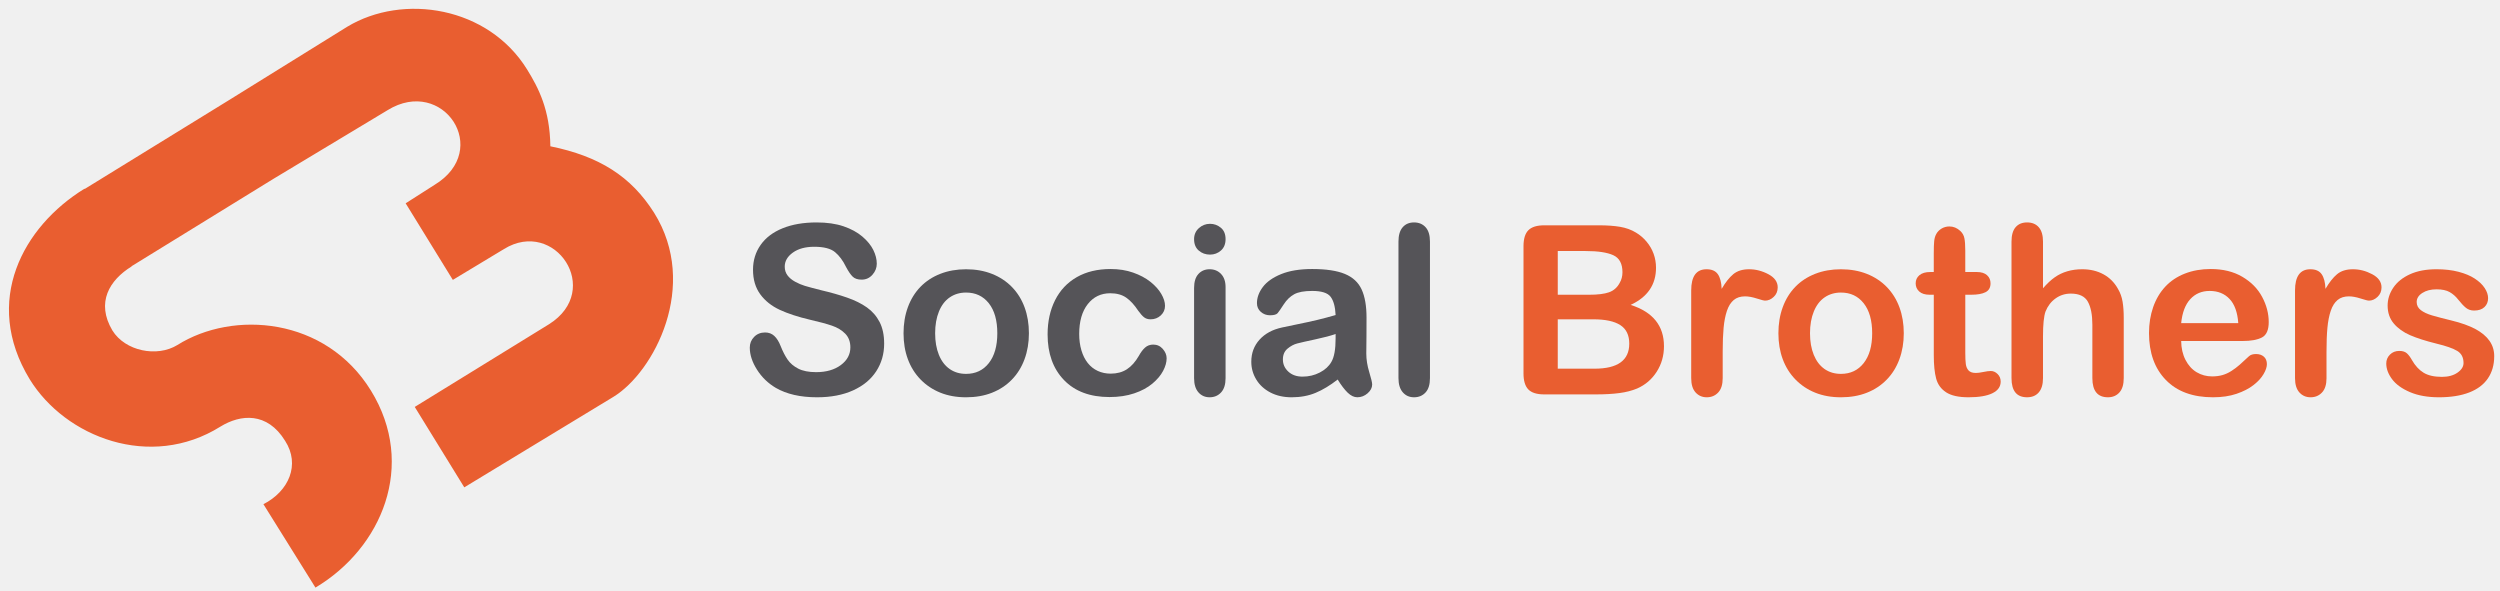
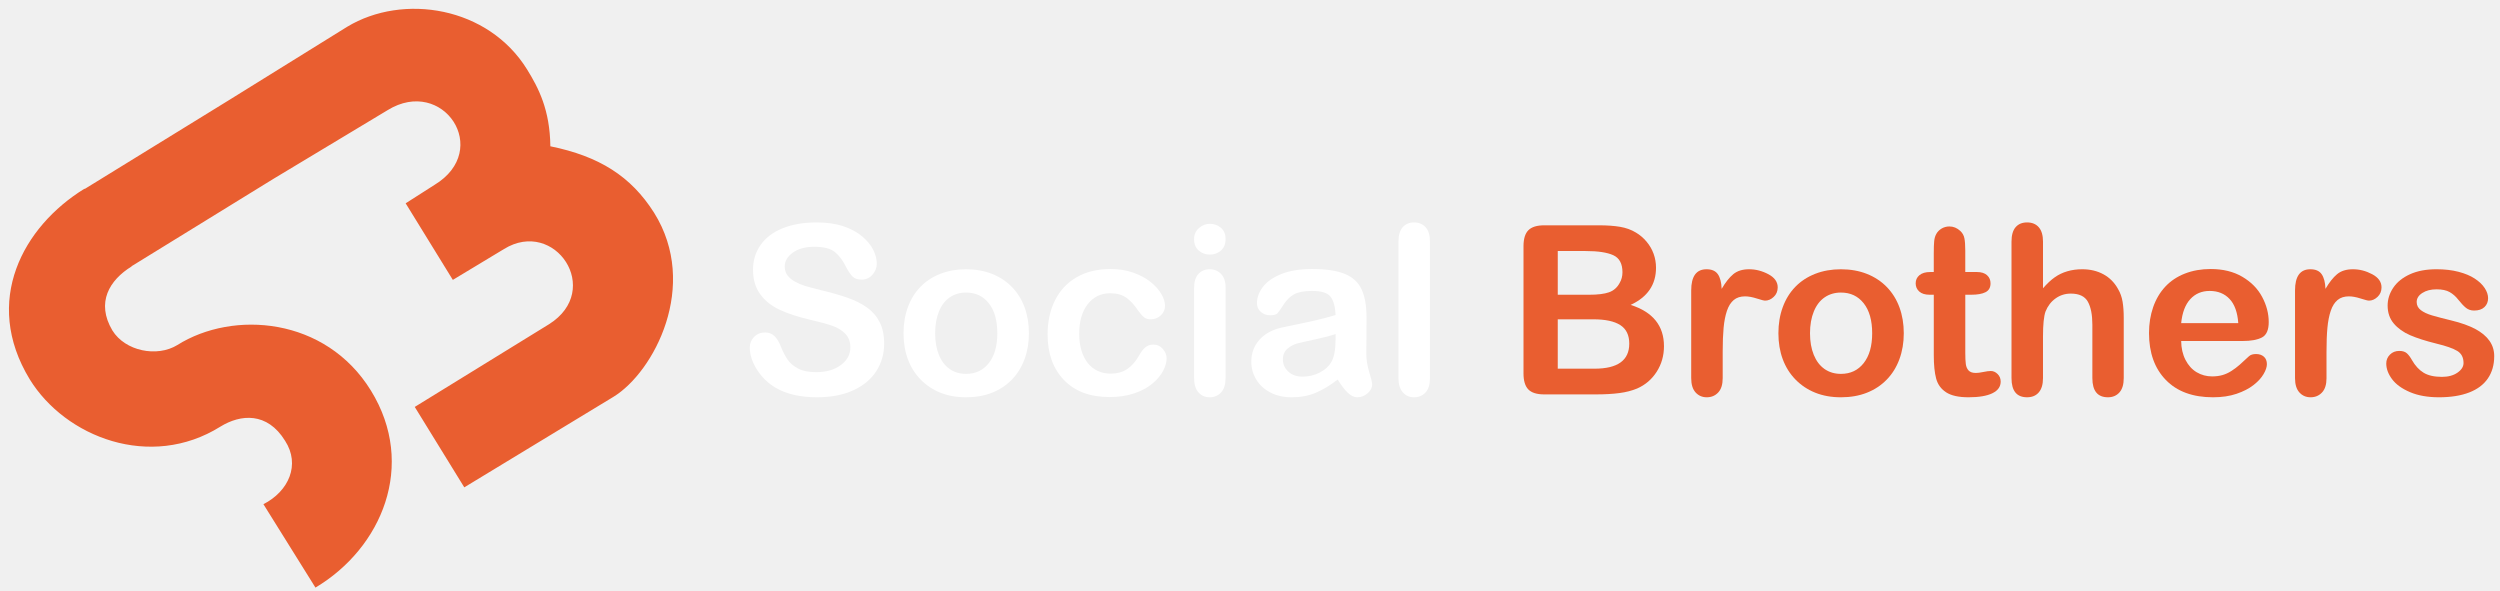
<svg xmlns="http://www.w3.org/2000/svg" version="1.1" id="Laag_1" x="0px" y="0px" width="635px" height="150px" viewBox="93.445 222.14 635 150" enable-background="new 93.445 222.14 635 150" xml:space="preserve">
  <g>
    <g>
-       <path fill="#555458" d="M318.021,309.427c0,2.598-0.669,4.932-2.007,7.002c-1.338,2.07-3.296,3.691-5.874,4.863    c-2.578,1.172-5.635,1.758-9.17,1.758c-4.238,0-7.734-0.801-10.488-2.402c-1.953-1.152-3.541-2.689-4.761-4.613    c-1.221-1.924-1.831-3.795-1.831-5.611c0-1.055,0.366-1.957,1.099-2.709c0.733-0.752,1.665-1.129,2.798-1.129    c0.918,0,1.694,0.293,2.329,0.879c0.634,0.586,1.176,1.455,1.626,2.607c0.546,1.367,1.138,2.51,1.772,3.428    c0.634,0.918,1.528,1.676,2.681,2.271c1.152,0.596,2.666,0.895,4.541,0.895c2.578,0,4.673-0.602,6.284-1.803    s2.417-2.699,2.417-4.496c0-1.426-0.435-2.584-1.304-3.473c-0.869-0.889-1.992-1.566-3.369-2.035    c-1.377-0.471-3.218-0.969-5.522-1.494c-3.086-0.725-5.669-1.568-7.749-2.535s-3.731-2.285-4.951-3.955    c-1.221-1.67-1.831-3.745-1.831-6.226c0-2.363,0.645-4.463,1.934-6.299s3.154-3.247,5.596-4.233    c2.441-0.986,5.312-1.479,8.613-1.479c2.637,0,4.917,0.327,6.841,0.981c1.923,0.654,3.52,1.523,4.79,2.607    s2.197,2.222,2.783,3.413s0.879,2.354,0.879,3.486c0,1.035-0.366,1.968-1.099,2.798c-0.733,0.83-1.646,1.245-2.739,1.245    c-0.996,0-1.753-0.249-2.271-0.747s-1.08-1.313-1.685-2.446c-0.781-1.621-1.719-2.886-2.812-3.794    c-1.094-0.908-2.852-1.362-5.273-1.362c-2.246,0-4.058,0.493-5.435,1.479c-1.377,0.986-2.065,2.173-2.065,3.56    c0,0.859,0.234,1.602,0.703,2.227c0.469,0.625,1.113,1.162,1.934,1.611c0.821,0.449,1.65,0.801,2.49,1.055    c0.839,0.254,2.227,0.625,4.16,1.113c2.421,0.566,4.614,1.191,6.577,1.875c1.963,0.684,3.633,1.514,5.01,2.489    c1.377,0.977,2.451,2.213,3.223,3.707C317.636,305.427,318.021,307.259,318.021,309.427z" />
-       <path fill="#555458" d="M354.789,306.791c0,2.383-0.371,4.58-1.113,6.592c-0.743,2.012-1.816,3.74-3.223,5.186    c-1.407,1.445-3.086,2.555-5.039,3.324c-1.953,0.771-4.15,1.158-6.592,1.158c-2.422,0-4.6-0.391-6.533-1.172    s-3.608-1.898-5.024-3.354c-1.417-1.455-2.49-3.176-3.223-5.156c-0.733-1.982-1.099-4.176-1.099-6.578    c0-2.422,0.371-4.639,1.113-6.65c0.742-2.011,1.806-3.729,3.193-5.155c1.387-1.426,3.066-2.524,5.039-3.296    c1.973-0.771,4.15-1.157,6.533-1.157c2.421,0,4.619,0.391,6.592,1.172c1.973,0.781,3.662,1.895,5.068,3.34    c1.406,1.445,2.476,3.165,3.208,5.157S354.789,304.388,354.789,306.791z M346.762,306.791c0-3.262-0.718-5.801-2.153-7.617    s-3.365-2.725-5.786-2.725c-1.563,0-2.94,0.405-4.131,1.216c-1.191,0.81-2.109,2.007-2.754,3.589s-0.967,3.428-0.967,5.537    c0,2.09,0.317,3.916,0.952,5.479c0.634,1.562,1.542,2.76,2.725,3.59c1.182,0.828,2.573,1.244,4.175,1.244    c2.421,0,4.351-0.912,5.786-2.738S346.762,310.013,346.762,306.791z" />
-       <path fill="#555458" d="M389.77,313.148c0,0.994-0.298,2.061-0.894,3.191c-0.596,1.133-1.504,2.213-2.725,3.238    c-1.221,1.023-2.759,1.85-4.614,2.475s-3.945,0.939-6.27,0.939c-4.941,0-8.799-1.441-11.572-4.322s-4.16-6.742-4.16-11.586    c0-3.281,0.634-6.182,1.904-8.701c1.27-2.521,3.105-4.468,5.508-5.845c2.403-1.377,5.273-2.065,8.613-2.065    c2.07,0,3.97,0.303,5.698,0.908s3.193,1.387,4.395,2.344c1.202,0.957,2.119,1.978,2.754,3.062    c0.635,1.084,0.952,2.094,0.952,3.032c0,0.957-0.356,1.768-1.069,2.432s-1.577,0.996-2.593,0.996c-0.664,0-1.216-0.17-1.655-0.512    c-0.439-0.344-0.933-0.895-1.479-1.656c-0.977-1.484-1.997-2.598-3.062-3.339c-1.065-0.742-2.417-1.113-4.058-1.113    c-2.363,0-4.268,0.923-5.713,2.769c-1.445,1.846-2.168,4.369-2.168,7.572c0,1.504,0.186,2.887,0.557,4.146    c0.371,1.26,0.908,2.334,1.611,3.223s1.553,1.562,2.549,2.021s2.09,0.688,3.281,0.688c1.602,0,2.974-0.371,4.116-1.113    c1.142-0.74,2.153-1.875,3.032-3.396c0.488-0.898,1.016-1.604,1.582-2.109c0.566-0.508,1.26-0.762,2.08-0.762    c0.977,0,1.787,0.371,2.432,1.113C389.447,311.517,389.77,312.308,389.77,313.148z" />
-       <path fill="#555458" d="M400.785,286.81c-1.113,0-2.065-0.342-2.856-1.025c-0.791-0.683-1.187-1.65-1.187-2.9    c0-1.133,0.405-2.065,1.216-2.798s1.753-1.099,2.827-1.099c1.035,0,1.953,0.332,2.754,0.996c0.801,0.664,1.201,1.631,1.201,2.9    c0,1.23-0.391,2.192-1.172,2.886C402.787,286.464,401.859,286.81,400.785,286.81z M404.74,295.071v23.114    c0,1.604-0.381,2.812-1.143,3.635c-0.762,0.82-1.729,1.229-2.9,1.229c-1.171,0-2.124-0.42-2.856-1.26    c-0.732-0.84-1.099-2.041-1.099-3.604v-22.881c0-1.582,0.366-2.773,1.099-3.574c0.733-0.801,1.685-1.201,2.856-1.201    c1.171,0,2.139,0.4,2.9,1.201C404.358,292.531,404.74,293.646,404.74,295.071z" />
-       <path fill="#555458" d="M433.216,318.539c-1.934,1.504-3.803,2.631-5.609,3.383s-3.832,1.129-6.078,1.129    c-2.052,0-3.854-0.406-5.406-1.217c-1.552-0.811-2.749-1.908-3.589-3.295c-0.84-1.387-1.26-2.891-1.26-4.512    c0-2.189,0.693-4.055,2.08-5.598s3.291-2.578,5.713-3.104c0.508-0.117,1.768-0.381,3.778-0.791    c2.012-0.41,3.736-0.787,5.172-1.129s2.992-0.756,4.674-1.244c-0.1-2.109-0.523-3.658-1.275-4.645s-2.309-1.479-4.672-1.479    c-2.031,0-3.561,0.283-4.586,0.85c-1.025,0.567-1.904,1.416-2.637,2.549s-1.25,1.881-1.553,2.24    c-0.303,0.361-0.952,0.543-1.948,0.543c-0.898,0-1.675-0.289-2.329-0.863c-0.654-0.576-0.981-1.314-0.981-2.213    c0-1.406,0.498-2.773,1.494-4.102s2.549-2.422,4.658-3.281c2.109-0.859,4.735-1.289,7.882-1.289c3.516,0,6.279,0.415,8.291,1.245    c2.012,0.83,3.432,2.144,4.262,3.94c0.83,1.796,1.246,4.18,1.246,7.147c0,1.875-0.006,3.469-0.016,4.775    c-0.01,1.309-0.023,2.764-0.043,4.365c0,1.504,0.248,3.07,0.746,4.701c0.498,1.633,0.746,2.682,0.746,3.15    c0,0.82-0.385,1.566-1.156,2.24s-1.646,1.012-2.621,1.012c-0.82,0-1.631-0.387-2.434-1.158    C434.964,321.121,434.115,320.003,433.216,318.539z M432.689,306.966c-1.172,0.43-2.877,0.883-5.111,1.361    c-2.236,0.479-3.785,0.83-4.645,1.055c-0.859,0.227-1.68,0.664-2.461,1.318c-0.781,0.654-1.172,1.566-1.172,2.74    c0,1.211,0.459,2.24,1.377,3.09c0.918,0.85,2.12,1.273,3.604,1.273c1.582,0,3.043-0.346,4.381-1.039s2.318-1.588,2.943-2.682    c0.723-1.211,1.084-3.203,1.084-5.977V306.966L432.689,306.966z" />
-       <path fill="#555458" d="M448.656,318.187v-34.688c0-1.602,0.355-2.812,1.068-3.633c0.715-0.821,1.676-1.23,2.887-1.23    s2.188,0.405,2.93,1.216s1.113,2.026,1.113,3.647v34.688c0,1.621-0.375,2.838-1.127,3.646c-0.752,0.811-1.725,1.217-2.916,1.217    c-1.172,0-2.123-0.42-2.855-1.26S448.656,319.75,448.656,318.187z" />
+       <path fill="#fff" d="M318.021,309.427c0,2.598-0.669,4.932-2.007,7.002c-1.338,2.07-3.296,3.691-5.874,4.863    c-2.578,1.172-5.635,1.758-9.17,1.758c-4.238,0-7.734-0.801-10.488-2.402c-1.953-1.152-3.541-2.689-4.761-4.613    c-1.221-1.924-1.831-3.795-1.831-5.611c0-1.055,0.366-1.957,1.099-2.709c0.733-0.752,1.665-1.129,2.798-1.129    c0.918,0,1.694,0.293,2.329,0.879c0.634,0.586,1.176,1.455,1.626,2.607c0.546,1.367,1.138,2.51,1.772,3.428    c0.634,0.918,1.528,1.676,2.681,2.271c1.152,0.596,2.666,0.895,4.541,0.895c2.578,0,4.673-0.602,6.284-1.803    s2.417-2.699,2.417-4.496c0-1.426-0.435-2.584-1.304-3.473c-0.869-0.889-1.992-1.566-3.369-2.035    c-1.377-0.471-3.218-0.969-5.522-1.494c-3.086-0.725-5.669-1.568-7.749-2.535s-3.731-2.285-4.951-3.955    c-1.221-1.67-1.831-3.745-1.831-6.226c0-2.363,0.645-4.463,1.934-6.299s3.154-3.247,5.596-4.233    c2.441-0.986,5.312-1.479,8.613-1.479c2.637,0,4.917,0.327,6.841,0.981c1.923,0.654,3.52,1.523,4.79,2.607    s2.197,2.222,2.783,3.413s0.879,2.354,0.879,3.486c0,1.035-0.366,1.968-1.099,2.798c-0.733,0.83-1.646,1.245-2.739,1.245    c-0.996,0-1.753-0.249-2.271-0.747s-1.08-1.313-1.685-2.446c-0.781-1.621-1.719-2.886-2.812-3.794    c-1.094-0.908-2.852-1.362-5.273-1.362c-2.246,0-4.058,0.493-5.435,1.479c-1.377,0.986-2.065,2.173-2.065,3.56    c0,0.859,0.234,1.602,0.703,2.227c0.469,0.625,1.113,1.162,1.934,1.611c0.821,0.449,1.65,0.801,2.49,1.055    c0.839,0.254,2.227,0.625,4.16,1.113c2.421,0.566,4.614,1.191,6.577,1.875c1.963,0.684,3.633,1.514,5.01,2.489    c1.377,0.977,2.451,2.213,3.223,3.707C317.636,305.427,318.021,307.259,318.021,309.427z" />
+       <path fill="#fff" d="M354.789,306.791c0,2.383-0.371,4.58-1.113,6.592c-0.743,2.012-1.816,3.74-3.223,5.186    c-1.407,1.445-3.086,2.555-5.039,3.324c-1.953,0.771-4.15,1.158-6.592,1.158c-2.422,0-4.6-0.391-6.533-1.172    s-3.608-1.898-5.024-3.354c-1.417-1.455-2.49-3.176-3.223-5.156c-0.733-1.982-1.099-4.176-1.099-6.578    c0-2.422,0.371-4.639,1.113-6.65c0.742-2.011,1.806-3.729,3.193-5.155c1.387-1.426,3.066-2.524,5.039-3.296    c1.973-0.771,4.15-1.157,6.533-1.157c2.421,0,4.619,0.391,6.592,1.172c1.973,0.781,3.662,1.895,5.068,3.34    c1.406,1.445,2.476,3.165,3.208,5.157S354.789,304.388,354.789,306.791z M346.762,306.791c0-3.262-0.718-5.801-2.153-7.617    s-3.365-2.725-5.786-2.725c-1.563,0-2.94,0.405-4.131,1.216c-1.191,0.81-2.109,2.007-2.754,3.589s-0.967,3.428-0.967,5.537    c0,2.09,0.317,3.916,0.952,5.479c0.634,1.562,1.542,2.76,2.725,3.59c1.182,0.828,2.573,1.244,4.175,1.244    c2.421,0,4.351-0.912,5.786-2.738S346.762,310.013,346.762,306.791z" />
+       <path fill="#fff" d="M389.77,313.148c0,0.994-0.298,2.061-0.894,3.191c-0.596,1.133-1.504,2.213-2.725,3.238    c-1.221,1.023-2.759,1.85-4.614,2.475s-3.945,0.939-6.27,0.939c-4.941,0-8.799-1.441-11.572-4.322s-4.16-6.742-4.16-11.586    c0-3.281,0.634-6.182,1.904-8.701c1.27-2.521,3.105-4.468,5.508-5.845c2.403-1.377,5.273-2.065,8.613-2.065    c2.07,0,3.97,0.303,5.698,0.908s3.193,1.387,4.395,2.344c1.202,0.957,2.119,1.978,2.754,3.062    c0.635,1.084,0.952,2.094,0.952,3.032c0,0.957-0.356,1.768-1.069,2.432s-1.577,0.996-2.593,0.996c-0.664,0-1.216-0.17-1.655-0.512    c-0.439-0.344-0.933-0.895-1.479-1.656c-0.977-1.484-1.997-2.598-3.062-3.339c-1.065-0.742-2.417-1.113-4.058-1.113    c-2.363,0-4.268,0.923-5.713,2.769c-1.445,1.846-2.168,4.369-2.168,7.572c0,1.504,0.186,2.887,0.557,4.146    c0.371,1.26,0.908,2.334,1.611,3.223s1.553,1.562,2.549,2.021s2.09,0.688,3.281,0.688c1.602,0,2.974-0.371,4.116-1.113    c1.142-0.74,2.153-1.875,3.032-3.396c0.488-0.898,1.016-1.604,1.582-2.109c0.566-0.508,1.26-0.762,2.08-0.762    c0.977,0,1.787,0.371,2.432,1.113C389.447,311.517,389.77,312.308,389.77,313.148z" />
+       <path fill="#fff" d="M400.785,286.81c-1.113,0-2.065-0.342-2.856-1.025c-0.791-0.683-1.187-1.65-1.187-2.9    c0-1.133,0.405-2.065,1.216-2.798s1.753-1.099,2.827-1.099c1.035,0,1.953,0.332,2.754,0.996c0.801,0.664,1.201,1.631,1.201,2.9    c0,1.23-0.391,2.192-1.172,2.886C402.787,286.464,401.859,286.81,400.785,286.81z M404.74,295.071v23.114    c0,1.604-0.381,2.812-1.143,3.635c-0.762,0.82-1.729,1.229-2.9,1.229c-1.171,0-2.124-0.42-2.856-1.26    c-0.732-0.84-1.099-2.041-1.099-3.604v-22.881c0-1.582,0.366-2.773,1.099-3.574c0.733-0.801,1.685-1.201,2.856-1.201    c1.171,0,2.139,0.4,2.9,1.201C404.358,292.531,404.74,293.646,404.74,295.071z" />
+       <path fill="#fff" d="M433.216,318.539c-1.934,1.504-3.803,2.631-5.609,3.383s-3.832,1.129-6.078,1.129    c-2.052,0-3.854-0.406-5.406-1.217c-1.552-0.811-2.749-1.908-3.589-3.295c-0.84-1.387-1.26-2.891-1.26-4.512    c0-2.189,0.693-4.055,2.08-5.598s3.291-2.578,5.713-3.104c0.508-0.117,1.768-0.381,3.778-0.791    c2.012-0.41,3.736-0.787,5.172-1.129s2.992-0.756,4.674-1.244c-0.1-2.109-0.523-3.658-1.275-4.645s-2.309-1.479-4.672-1.479    c-2.031,0-3.561,0.283-4.586,0.85c-1.025,0.567-1.904,1.416-2.637,2.549s-1.25,1.881-1.553,2.24    c-0.303,0.361-0.952,0.543-1.948,0.543c-0.898,0-1.675-0.289-2.329-0.863c-0.654-0.576-0.981-1.314-0.981-2.213    c0-1.406,0.498-2.773,1.494-4.102s2.549-2.422,4.658-3.281c2.109-0.859,4.735-1.289,7.882-1.289c3.516,0,6.279,0.415,8.291,1.245    c2.012,0.83,3.432,2.144,4.262,3.94c0.83,1.796,1.246,4.18,1.246,7.147c0,1.875-0.006,3.469-0.016,4.775    c-0.01,1.309-0.023,2.764-0.043,4.365c0,1.504,0.248,3.07,0.746,4.701c0.498,1.633,0.746,2.682,0.746,3.15    c0,0.82-0.385,1.566-1.156,2.24s-1.646,1.012-2.621,1.012c-0.82,0-1.631-0.387-2.434-1.158    C434.964,321.121,434.115,320.003,433.216,318.539z M432.689,306.966c-1.172,0.43-2.877,0.883-5.111,1.361    c-2.236,0.479-3.785,0.83-4.645,1.055c-0.859,0.227-1.68,0.664-2.461,1.318c-0.781,0.654-1.172,1.566-1.172,2.74    c0,1.211,0.459,2.24,1.377,3.09c0.918,0.85,2.12,1.273,3.604,1.273c1.582,0,3.043-0.346,4.381-1.039s2.318-1.588,2.943-2.682    c0.723-1.211,1.084-3.203,1.084-5.977V306.966L432.689,306.966z" />
+       <path fill="#fff" d="M448.656,318.187v-34.688c0-1.602,0.355-2.812,1.068-3.633c0.715-0.821,1.676-1.23,2.887-1.23    s2.188,0.405,2.93,1.216s1.113,2.026,1.113,3.647v34.688c0,1.621-0.375,2.838-1.127,3.646c-0.752,0.811-1.725,1.217-2.916,1.217    c-1.172,0-2.123-0.42-2.855-1.26S448.656,319.75,448.656,318.187z" />
      <path fill="#E95E30" d="M498.812,322.318h-13.125c-1.895,0-3.246-0.426-4.059-1.275c-0.811-0.848-1.215-2.201-1.215-4.057V284.7    c0-1.895,0.414-3.257,1.244-4.087c0.83-0.83,2.174-1.245,4.027-1.245h13.916c2.053,0,3.828,0.127,5.332,0.381    s2.854,0.742,4.043,1.465c1.018,0.605,1.914,1.372,2.695,2.3c0.781,0.928,1.377,1.953,1.787,3.076s0.615,2.31,0.615,3.56    c0,4.297-2.148,7.441-6.445,9.434c5.646,1.797,8.467,5.293,8.467,10.488c0,2.402-0.615,4.564-1.846,6.488    c-1.23,1.926-2.891,3.346-4.98,4.264c-1.309,0.547-2.811,0.934-4.512,1.158C503.058,322.205,501.078,322.318,498.812,322.318z     M489.115,285.901v11.104h7.969c2.168,0,3.844-0.205,5.025-0.615c1.18-0.41,2.084-1.191,2.709-2.344    c0.488-0.82,0.732-1.738,0.732-2.754c0-2.168-0.771-3.608-2.314-4.321c-1.543-0.713-3.896-1.069-7.061-1.069L489.115,285.901    L489.115,285.901z M498.167,303.246h-9.053v12.539h9.346c5.879,0,8.818-2.119,8.818-6.357c0-2.168-0.762-3.74-2.285-4.717    S501.195,303.246,498.167,303.246z" />
      <path fill="#E95E30" d="M531.009,311.507v6.68c0,1.621-0.381,2.838-1.143,3.646c-0.762,0.811-1.729,1.217-2.9,1.217    c-1.15,0-2.1-0.41-2.842-1.23s-1.113-2.031-1.113-3.633v-22.266c0-3.594,1.299-5.391,3.896-5.391c1.328,0,2.285,0.42,2.871,1.26    s0.908,2.08,0.967,3.721c0.957-1.641,1.938-2.881,2.943-3.721c1.008-0.84,2.35-1.26,4.029-1.26c1.678,0,3.311,0.42,4.893,1.26    s2.373,1.953,2.373,3.34c0,0.977-0.338,1.782-1.012,2.417c-0.674,0.634-1.4,0.953-2.182,0.953c-0.293,0-1.002-0.182-2.125-0.542    c-1.123-0.361-2.113-0.542-2.973-0.542c-1.174,0-2.131,0.308-2.871,0.922c-0.742,0.615-1.318,1.529-1.73,2.74    c-0.41,1.211-0.691,2.65-0.85,4.32C531.085,307.068,531.009,309.103,531.009,311.507z" />
      <path fill="#E95E30" d="M577.005,306.791c0,2.383-0.371,4.58-1.113,6.592c-0.74,2.012-1.814,3.74-3.223,5.186    c-1.406,1.445-3.086,2.555-5.039,3.324c-1.953,0.771-4.15,1.158-6.592,1.158c-2.422,0-4.6-0.391-6.533-1.172    c-1.932-0.781-3.607-1.898-5.023-3.354s-2.49-3.176-3.223-5.156c-0.732-1.982-1.1-4.176-1.1-6.578c0-2.422,0.371-4.639,1.113-6.65    c0.742-2.01,1.807-3.729,3.193-5.155c1.385-1.426,3.066-2.524,5.039-3.296s4.15-1.157,6.533-1.157    c2.422,0,4.619,0.391,6.592,1.172c1.973,0.781,3.662,1.895,5.068,3.34c1.404,1.445,2.475,3.165,3.207,5.157    S577.005,304.388,577.005,306.791z M568.978,306.791c0-3.262-0.717-5.801-2.152-7.617s-3.363-2.725-5.785-2.725    c-1.562,0-2.939,0.405-4.131,1.216c-1.193,0.81-2.109,2.007-2.754,3.589c-0.646,1.582-0.969,3.428-0.969,5.537    c0,2.09,0.318,3.916,0.953,5.479s1.543,2.76,2.725,3.59c1.182,0.828,2.572,1.244,4.176,1.244c2.422,0,4.35-0.912,5.785-2.738    S568.978,310.013,568.978,306.791z" />
      <path fill="#E95E30" d="M583.744,291.233h0.879v-4.805c0-1.289,0.035-2.3,0.104-3.032s0.26-1.362,0.57-1.89    c0.312-0.547,0.762-0.991,1.35-1.333c0.586-0.342,1.238-0.513,1.963-0.513c1.016,0,1.934,0.381,2.754,1.143    c0.547,0.508,0.893,1.128,1.039,1.86s0.221,1.772,0.221,3.12v5.449h2.93c1.133,0,1.996,0.269,2.594,0.806    c0.596,0.537,0.893,1.226,0.893,2.065c0,1.074-0.424,1.826-1.273,2.256s-2.064,0.645-3.646,0.645h-1.494v14.707    c0,1.25,0.043,2.213,0.131,2.887s0.322,1.221,0.703,1.641s1.002,0.631,1.861,0.631c0.469,0,1.104-0.084,1.902-0.25    c0.801-0.166,1.428-0.248,1.875-0.248c0.646,0,1.227,0.258,1.744,0.775s0.775,1.156,0.775,1.92c0,1.287-0.703,2.273-2.109,2.959    c-1.406,0.684-3.428,1.023-6.062,1.023c-2.5,0-4.396-0.42-5.686-1.26s-2.133-2.002-2.533-3.486    c-0.4-1.482-0.602-3.467-0.602-5.945v-15.353h-1.055c-1.152,0-2.031-0.273-2.637-0.82s-0.908-1.24-0.908-2.08    s0.316-1.528,0.951-2.065C581.613,291.502,582.533,291.233,583.744,291.233z" />
      <path fill="#E95E30" d="M612.367,283.499v11.865c1.016-1.172,2.008-2.1,2.975-2.783s2.035-1.196,3.207-1.538    s2.434-0.513,3.779-0.513c2.031,0,3.834,0.43,5.406,1.289c1.57,0.859,2.807,2.109,3.705,3.75c0.566,0.957,0.947,2.026,1.143,3.208    c0.197,1.182,0.293,2.545,0.293,4.088v15.32c0,1.604-0.365,2.812-1.098,3.635c-0.734,0.82-1.705,1.229-2.916,1.229    c-2.637,0-3.955-1.621-3.955-4.863v-13.506c0-2.559-0.381-4.525-1.143-5.902s-2.207-2.065-4.336-2.065    c-1.426,0-2.711,0.405-3.854,1.216c-1.143,0.812-1.996,1.919-2.562,3.326c-0.43,1.191-0.645,3.311-0.645,6.357v10.574    c0,1.582-0.357,2.789-1.07,3.619s-1.703,1.244-2.973,1.244c-2.639,0-3.955-1.621-3.955-4.863v-34.687    c0-1.621,0.346-2.837,1.039-3.647s1.666-1.216,2.916-1.216c1.27,0,2.26,0.41,2.973,1.23    C612.009,280.685,612.367,281.897,612.367,283.499z" />
      <path fill="#E95E30" d="M663.109,308.753h-15.645c0.02,1.816,0.385,3.418,1.098,4.805c0.715,1.387,1.66,2.432,2.844,3.135    c1.182,0.703,2.484,1.055,3.91,1.055c0.957,0,1.83-0.111,2.621-0.336c0.791-0.227,1.559-0.576,2.301-1.055    c0.742-0.48,1.426-0.992,2.051-1.539s1.436-1.289,2.432-2.227c0.41-0.352,0.996-0.527,1.758-0.527c0.82,0,1.484,0.225,1.992,0.674    s0.764,1.084,0.764,1.904c0,0.723-0.283,1.566-0.852,2.533c-0.566,0.967-1.42,1.896-2.562,2.783    c-1.143,0.889-2.578,1.627-4.307,2.213s-3.717,0.879-5.963,0.879c-5.137,0-9.131-1.465-11.98-4.395    c-2.852-2.932-4.277-6.904-4.277-11.924c0-2.363,0.352-4.557,1.055-6.578c0.703-2.021,1.729-3.755,3.076-5.2    c1.348-1.445,3.008-2.554,4.98-3.325c1.971-0.771,4.16-1.157,6.561-1.157c3.125,0,5.807,0.659,8.043,1.978    c2.236,1.319,3.91,3.022,5.023,5.111c1.113,2.09,1.67,4.219,1.67,6.387c0,2.012-0.576,3.314-1.729,3.912    C666.82,308.457,665.199,308.753,663.109,308.753z M647.464,304.212h14.502c-0.193-2.734-0.932-4.781-2.211-6.138    c-1.279-1.358-2.965-2.036-5.055-2.036c-1.992,0-3.627,0.688-4.906,2.064C648.515,299.48,647.738,301.517,647.464,304.212z" />
      <path fill="#E95E30" d="M684.378,311.507v6.68c0,1.621-0.381,2.838-1.143,3.646c-0.762,0.811-1.729,1.217-2.9,1.217    c-1.152,0-2.1-0.41-2.842-1.23s-1.113-2.031-1.113-3.633v-22.266c0-3.594,1.299-5.391,3.896-5.391c1.328,0,2.285,0.42,2.871,1.26    s0.908,2.08,0.967,3.721c0.957-1.641,1.938-2.881,2.943-3.721s2.35-1.26,4.029-1.26c1.678,0,3.311,0.42,4.893,1.26    s2.373,1.953,2.373,3.34c0,0.977-0.338,1.782-1.012,2.417c-0.674,0.634-1.4,0.953-2.182,0.953c-0.293,0-1.002-0.182-2.125-0.542    c-1.123-0.361-2.113-0.542-2.975-0.542c-1.172,0-2.129,0.308-2.869,0.922c-0.742,0.615-1.318,1.529-1.73,2.74    c-0.41,1.211-0.693,2.65-0.85,4.32S684.378,309.103,684.378,311.507z" />
      <path fill="#E95E30" d="M726.976,312.591c0,2.207-0.535,4.096-1.609,5.668s-2.662,2.766-4.762,3.574    c-2.1,0.811-4.652,1.217-7.66,1.217c-2.871,0-5.332-0.439-7.385-1.318c-2.051-0.879-3.562-1.979-4.541-3.297    c-0.977-1.316-1.465-2.641-1.465-3.969c0-0.879,0.312-1.631,0.939-2.256c0.625-0.625,1.416-0.938,2.373-0.938    c0.84,0,1.482,0.203,1.934,0.613c0.449,0.41,0.879,0.986,1.289,1.73c0.82,1.426,1.801,2.49,2.943,3.191    c1.143,0.703,2.699,1.057,4.674,1.057c1.602,0,2.914-0.357,3.939-1.07s1.537-1.527,1.537-2.445c0-1.406-0.531-2.432-1.596-3.076    c-1.066-0.645-2.818-1.26-5.26-1.846c-2.754-0.684-4.994-1.4-6.725-2.152c-1.729-0.754-3.109-1.744-4.145-2.975    c-1.037-1.23-1.553-2.744-1.553-4.541c0-1.602,0.479-3.115,1.436-4.542c0.957-1.426,2.367-2.562,4.232-3.413    s4.115-1.274,6.754-1.274c2.068,0,3.93,0.215,5.58,0.645c1.65,0.43,3.027,1.006,4.131,1.729c1.104,0.723,1.943,1.523,2.52,2.402    c0.578,0.879,0.865,1.738,0.865,2.578c0,0.917-0.309,1.669-0.924,2.255s-1.488,0.881-2.621,0.881c-0.82,0-1.52-0.234-2.096-0.703    c-0.576-0.471-1.234-1.172-1.979-2.109c-0.604-0.781-1.316-1.406-2.139-1.875c-0.82-0.469-1.934-0.703-3.34-0.703    c-1.445,0-2.646,0.308-3.604,0.923c-0.959,0.615-1.436,1.381-1.436,2.3c0,0.84,0.352,1.527,1.055,2.064s1.65,0.982,2.842,1.334    s2.832,0.781,4.922,1.289c2.48,0.605,4.508,1.328,6.078,2.168c1.572,0.84,2.766,1.83,3.574,2.973    C726.568,309.826,726.976,311.126,726.976,312.591z" />
    </g>
    <path fill="#E95E30" d="M259.582,276.172c-5.882-9.276-13.93-14.338-26.346-16.877c-0.113-9.269-3-14.791-5.883-19.47   c-9.852-16.006-31.508-19.47-45.744-10.873l-30.344,18.83l0,0l-36.315,22.36l-0.192-0.316l0.146,0.246   c-15.609,9.604-25.983,28.541-13.92,48.396c9.078,14.744,30.683,23.129,48.429,12.041c5.159-3.178,11.904-3.771,16.448,3.6   c3.911,6.062,0.939,12.803-5.508,16.096l13.216,21.184c16.862-10.043,25.747-31.109,14.099-50.031   c-11.505-18.68-34.991-20.488-49.168-11.586c-5.158,3.182-13.271,1.564-16.521-3.717c-4.19-7.082-0.744-12.767,4.906-16.247   l-0.027-0.046l36.022-22.186l0,0l29.034-17.466c14.037-8.647,26.598,10.102,11.883,18.999l-7.316,4.672l11.983,19.451l12.998-7.838   c12.922-7.958,25.263,10.416,11.429,19.104l-34.1,21l12.582,20.428l37.938-23.021C259.531,316.611,271.149,294.687,259.582,276.172   z" />
  </g>
</svg>
